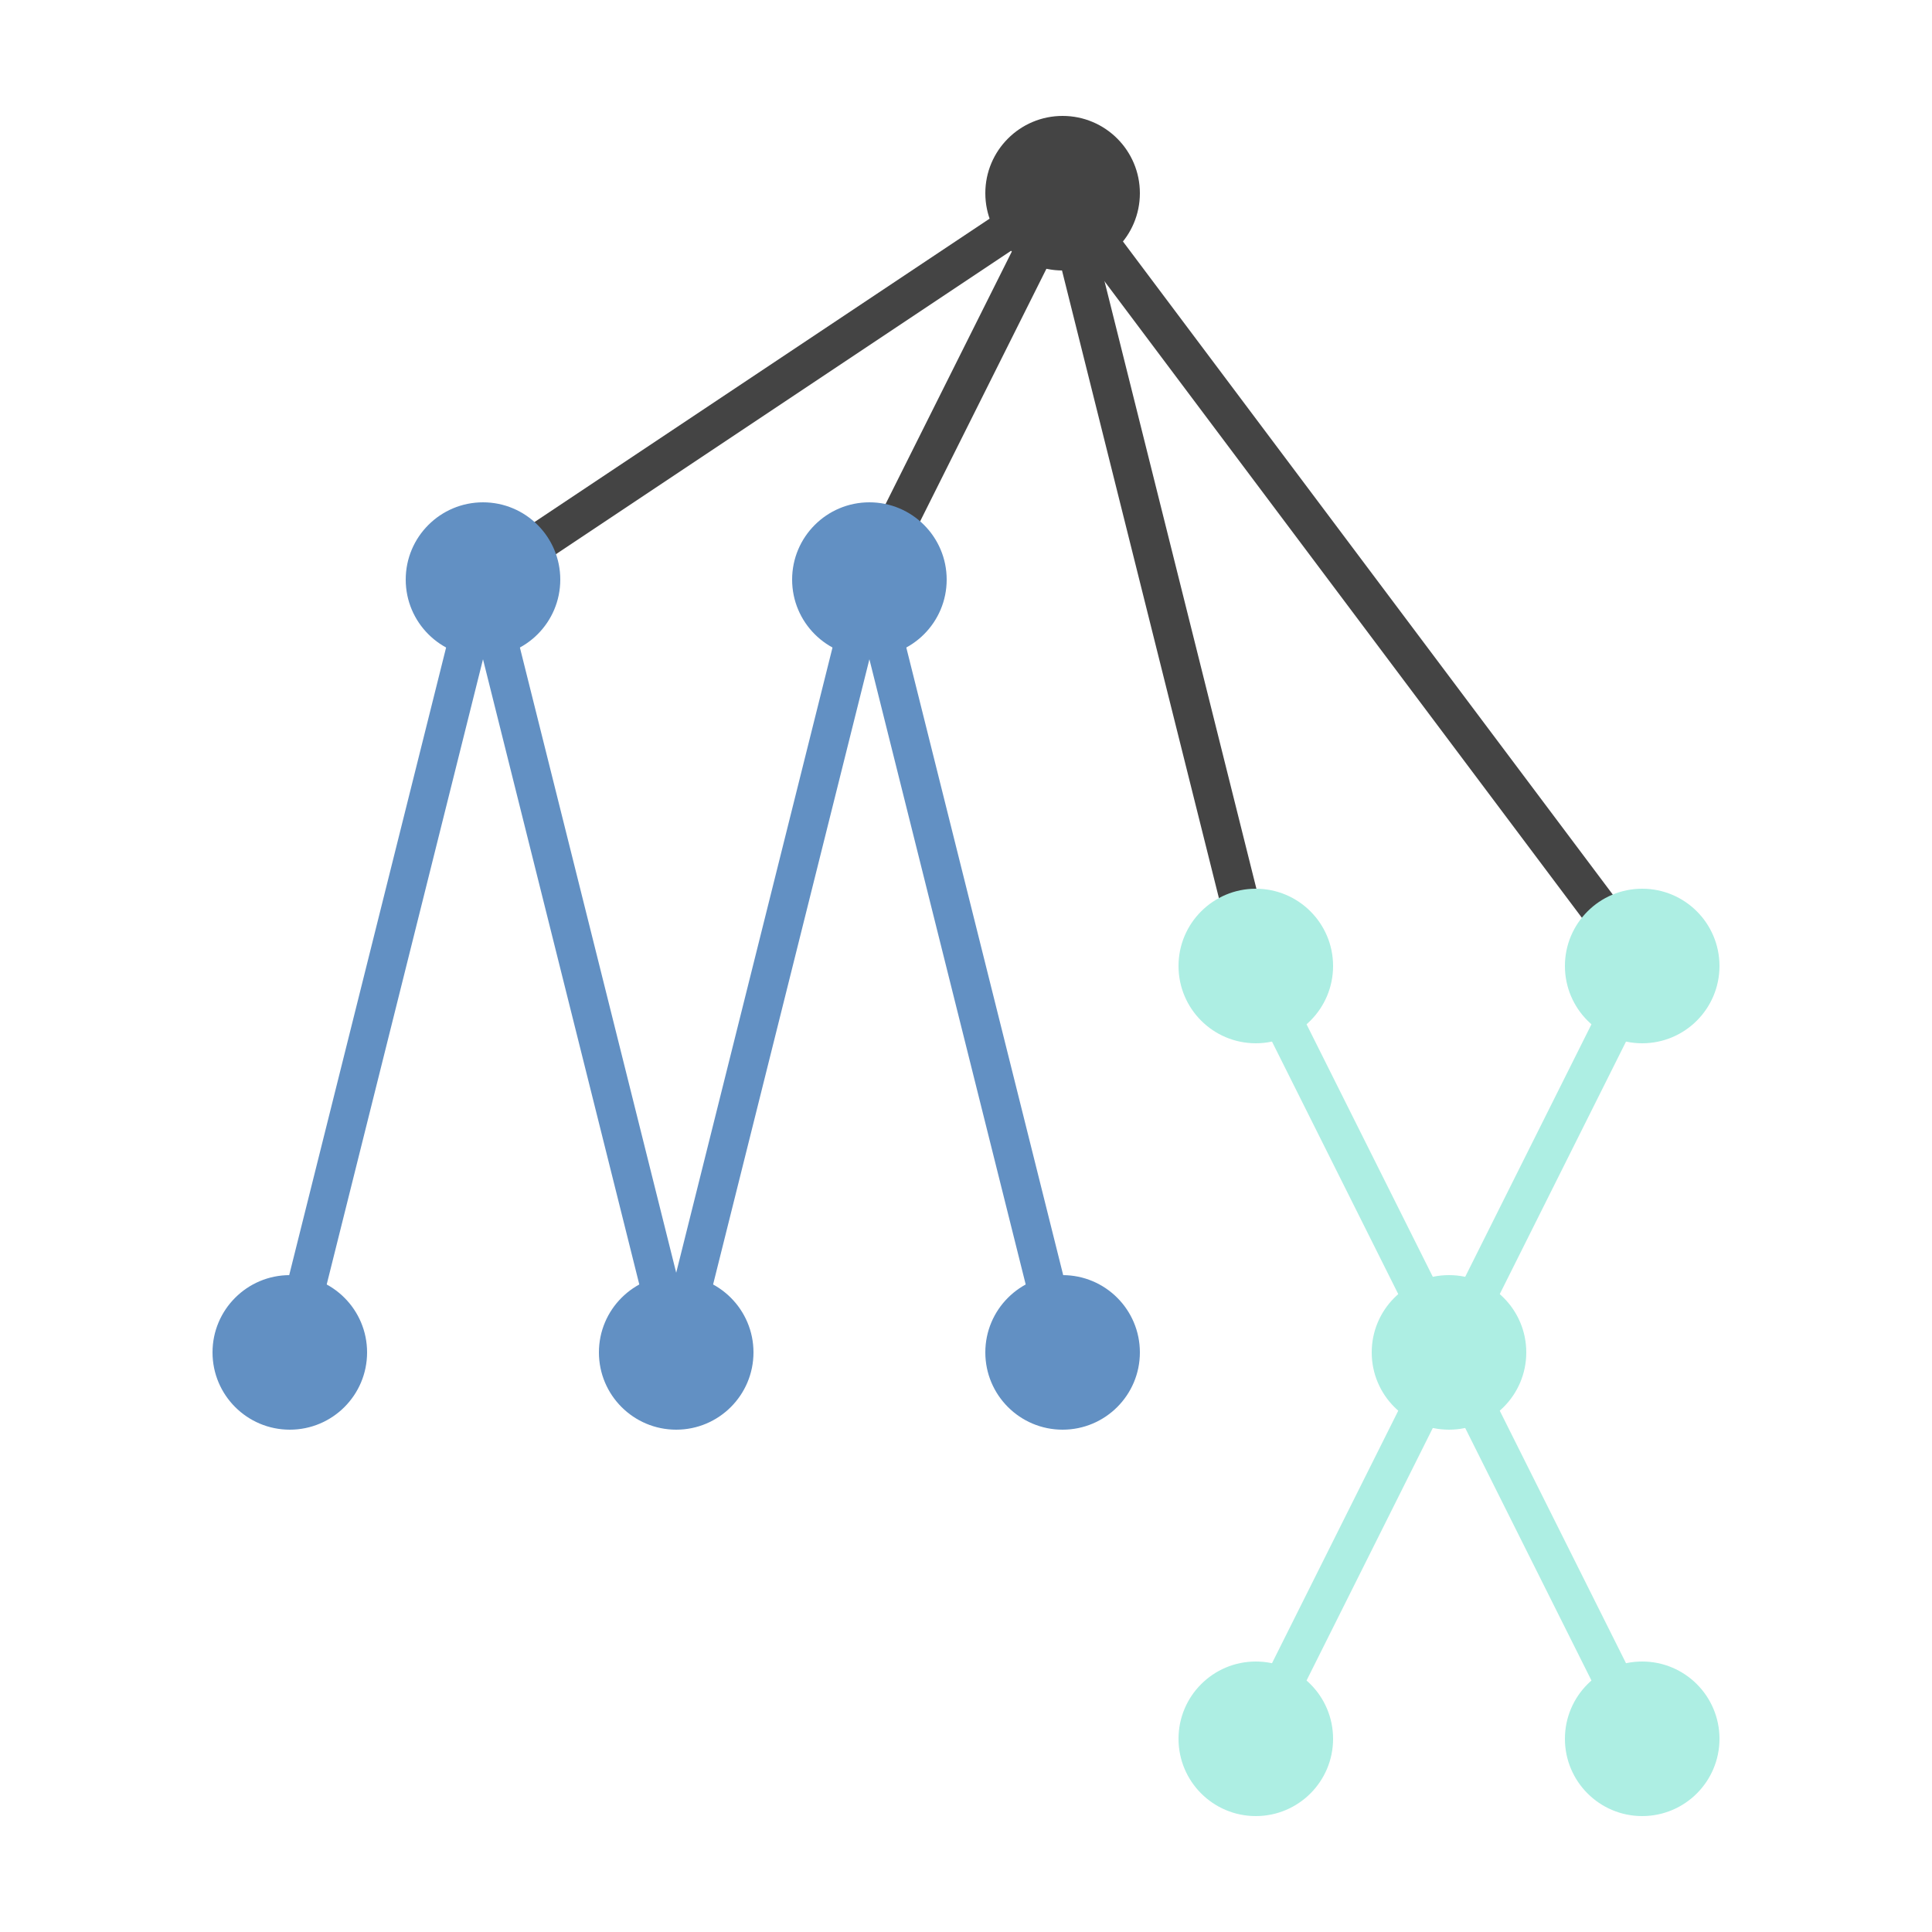
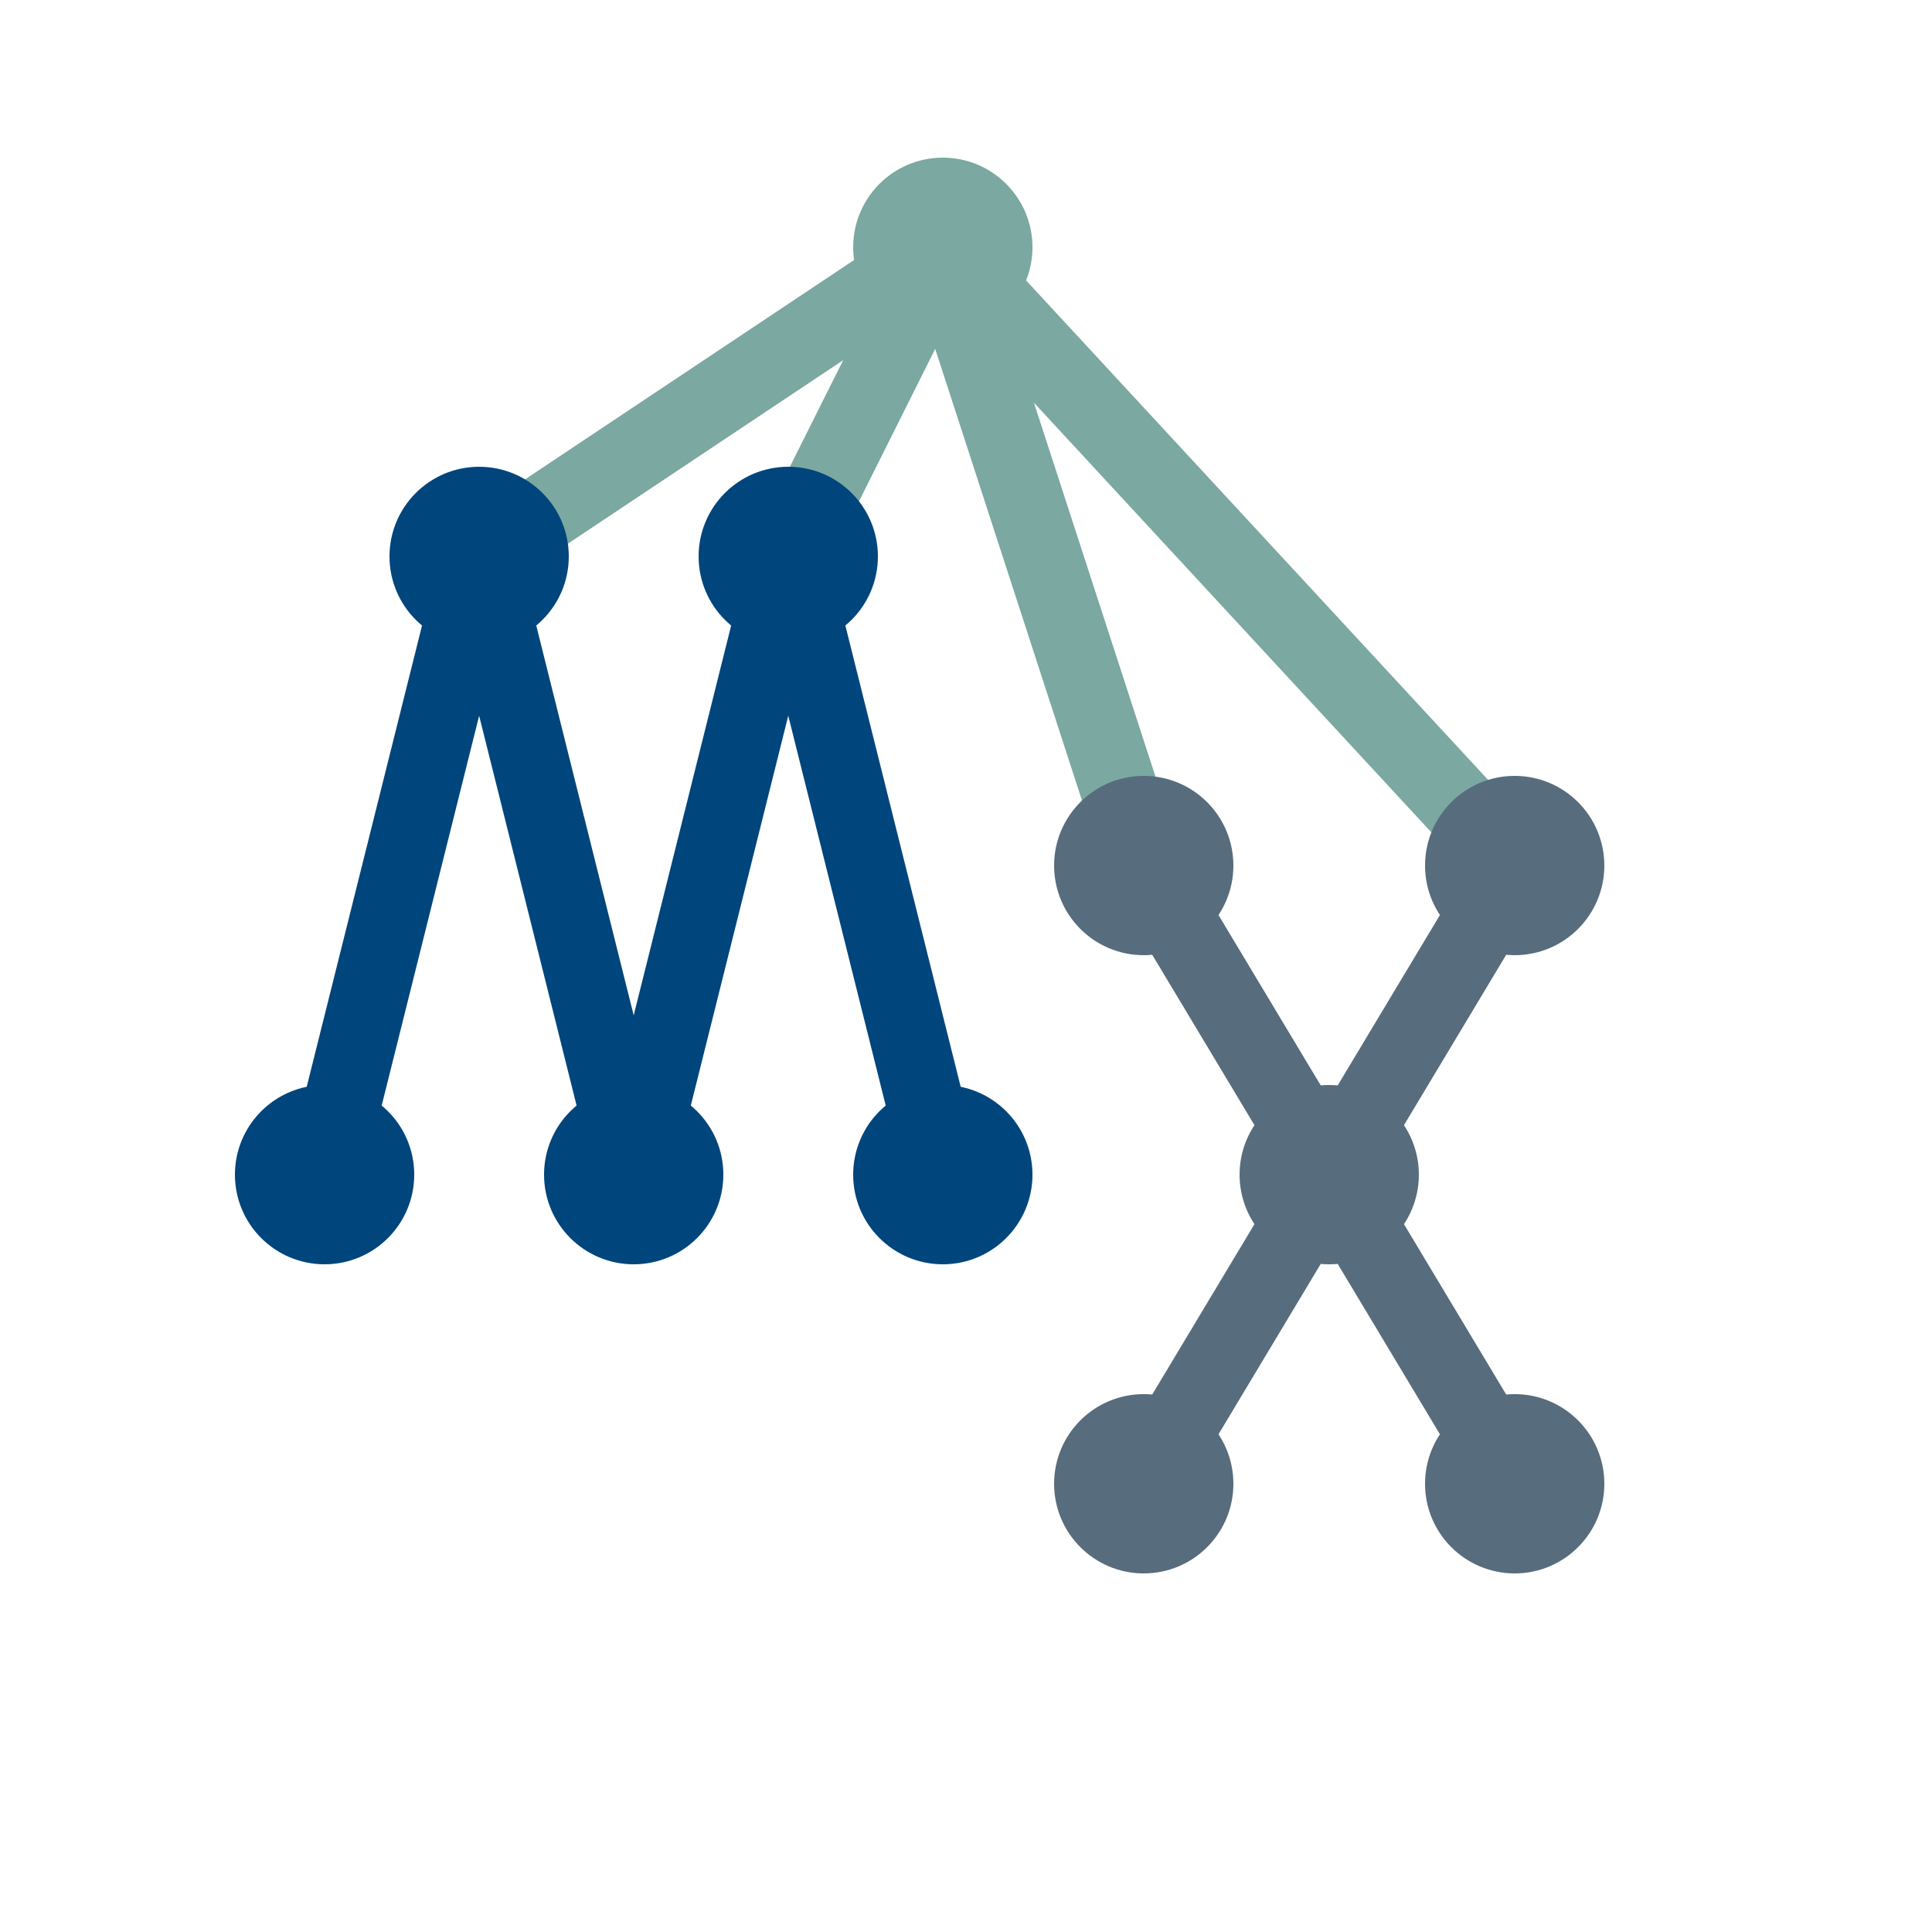
<svg xmlns="http://www.w3.org/2000/svg" width="500" height="500">
  <g>
-     <line fill="none" stroke="#444" x1="425" y1="250" x2="275" y2="50" id="svg_41" stroke-width="10" />
-     <line fill="none" stroke="#444" x1="275" y1="50" x2="325" y2="250" id="svg_40" stroke-width="10" />
-     <line fill="none" stroke="#444" x1="275" y1="50" x2="225" y2="150" id="svg_38" stroke-width="10" />
-     <line fill="none" stroke="#444" x1="125" y1="150" x2="275" y2="50" id="svg_35" stroke-width="10" />
-     <ellipse fill="#444" cx="275" cy="50" id="svg_33" rx="20" ry="20" />
-     <ellipse fill="#6290c3" cx="75" cy="350" id="svg_12" rx="20" ry="20" />
-     <ellipse fill="#6290c3" cx="175" cy="350" id="svg_13" rx="20" ry="20" />
-     <ellipse fill="#6290c3" cx="275" cy="350" id="svg_14" rx="20" ry="20" />
-     <ellipse fill="#6290c3" cx="125" cy="150" id="svg_15" rx="20" ry="20" />
-     <ellipse fill="#6290c3" cx="225" cy="150" id="svg_16" rx="20" ry="20" />
-     <line fill="none" stroke="#6290c3" x1="75" y1="350" x2="125" y2="150" id="svg_17" stroke-width="10" />
-     <line fill="none" stroke="#6290c3" stroke-width="10" x1="125" y1="150" x2="175" y2="350" id="svg_18" />
-     <line fill="none" stroke="#6290c3" stroke-width="10" x1="225" y1="150" x2="175" y2="350" id="svg_19" />
-     <line fill="none" stroke="#6290c3" stroke-width="10" x1="275" y1="350" x2="225" y2="150" id="svg_20" />
-     <ellipse fill="#adeee3" cx="375" cy="350" id="svg_23" rx="20" ry="20" />
-     <ellipse fill="#adeee3" cx="325" cy="250" id="svg_24" rx="20" ry="20" />
-     <ellipse fill="#adeee3" cx="425" cy="250" id="svg_25" rx="20" ry="20" />
-     <ellipse fill="#adeee3" cx="325" cy="450" id="svg_26" rx="20" ry="20" />
-     <ellipse fill="#adeee3" cx="425" cy="450" id="svg_27" rx="20" ry="20" />
-     <line fill="none" stroke="#adeee3" x1="325" y1="250" x2="375" y2="350" id="svg_28" stroke-width="10" />
-     <line fill="none" stroke="#adeee3" x1="425" y1="250" x2="375" y2="350" id="svg_29" stroke-width="10" />
-     <line fill="none" stroke="#adeee3" x1="325" y1="450" x2="375" y2="350" id="svg_30" stroke-width="10" />
-     <line fill="none" stroke="#adeee3" x1="425" y1="450" x2="375" y2="350" id="svg_31" stroke-width="10" />
+     <g transform="scale(0.8, 0.8), translate(30, 30)">
+       <line fill="none" stroke="#7ba8a1" x1="125" y1="150" x2="275" y2="50" stroke-width="25" />
+       <line fill="none" stroke="#7ba8a1" x1="275" y1="50" x2="225" y2="150" stroke-width="25" />
+       <line fill="none" stroke="#7ba8a1" x1="275" y1="50" x2="340" y2="250" stroke-width="25" />
+       <line fill="none" stroke="#7ba8a1" x1="460" y1="250" x2="275" y2="50" stroke-width="25" />
+       <ellipse fill="#7ba8a1" stroke="#7ba8a1" stroke-width="8" cx="275" cy="50" rx="25" ry="25" />
+       <ellipse fill="#00457c" stroke="#00457c" stroke-width="8" cx="75" cy="350" rx="25" ry="25" />
+       <ellipse fill="#00457c" stroke="#00457c" stroke-width="8" cx="175" cy="350" rx="25" ry="25" />
+       <ellipse fill="#00457c" stroke="#00457c" stroke-width="8" cx="275" cy="350" rx="25" ry="25" />
+       <ellipse fill="#00457c" stroke="#00457c" stroke-width="8" cx="125" cy="150" rx="25" ry="25" />
+       <ellipse fill="#00457c" stroke="#00457c" stroke-width="8" cx="225" cy="150" rx="25" ry="25" />
+       <line fill="none" stroke="#00457c" x1="75" y1="350" x2="125" y2="150" stroke-width="25" />
+       <line fill="none" stroke="#00457c" stroke-width="25" x1="125" y1="150" x2="175" y2="350" />
+       <line fill="none" stroke="#00457c" stroke-width="25" x1="225" y1="150" x2="175" y2="350" />
+       <line fill="none" stroke="#00457c" stroke-width="25" x1="275" y1="350" x2="225" y2="150" />
+       <ellipse fill="#576c7d" stroke="#576c7d" stroke-width="8" cx="340" cy="250" rx="25" ry="25" />
+       <ellipse fill="#576c7d" stroke="#576c7d" stroke-width="8" cx="340" cy="450" rx="25" ry="25" />
+       <ellipse fill="#576c7d" stroke="#576c7d" stroke-width="8" cx="400" cy="350" rx="25" ry="25" />
+       <ellipse fill="#576c7d" stroke="#576c7d" stroke-width="8" cx="460" cy="250" rx="25" ry="25" />
+       <ellipse fill="#576c7d" stroke="#576c7d" stroke-width="8" cx="460" cy="450" rx="25" ry="25" />
+       <line fill="none" stroke="#576c7d" x1="340" y1="250" x2="400" y2="350" stroke-width="25" />
+       <line fill="none" stroke="#576c7d" x1="460" y1="250" x2="400" y2="350" stroke-width="25" />
+       <line fill="none" stroke="#576c7d" x1="340" y1="450" x2="400" y2="350" stroke-width="25" />
+       <line fill="none" stroke="#576c7d" x1="460" y1="450" x2="400" y2="350" stroke-width="25" />
+     </g>
  </g>
</svg>
